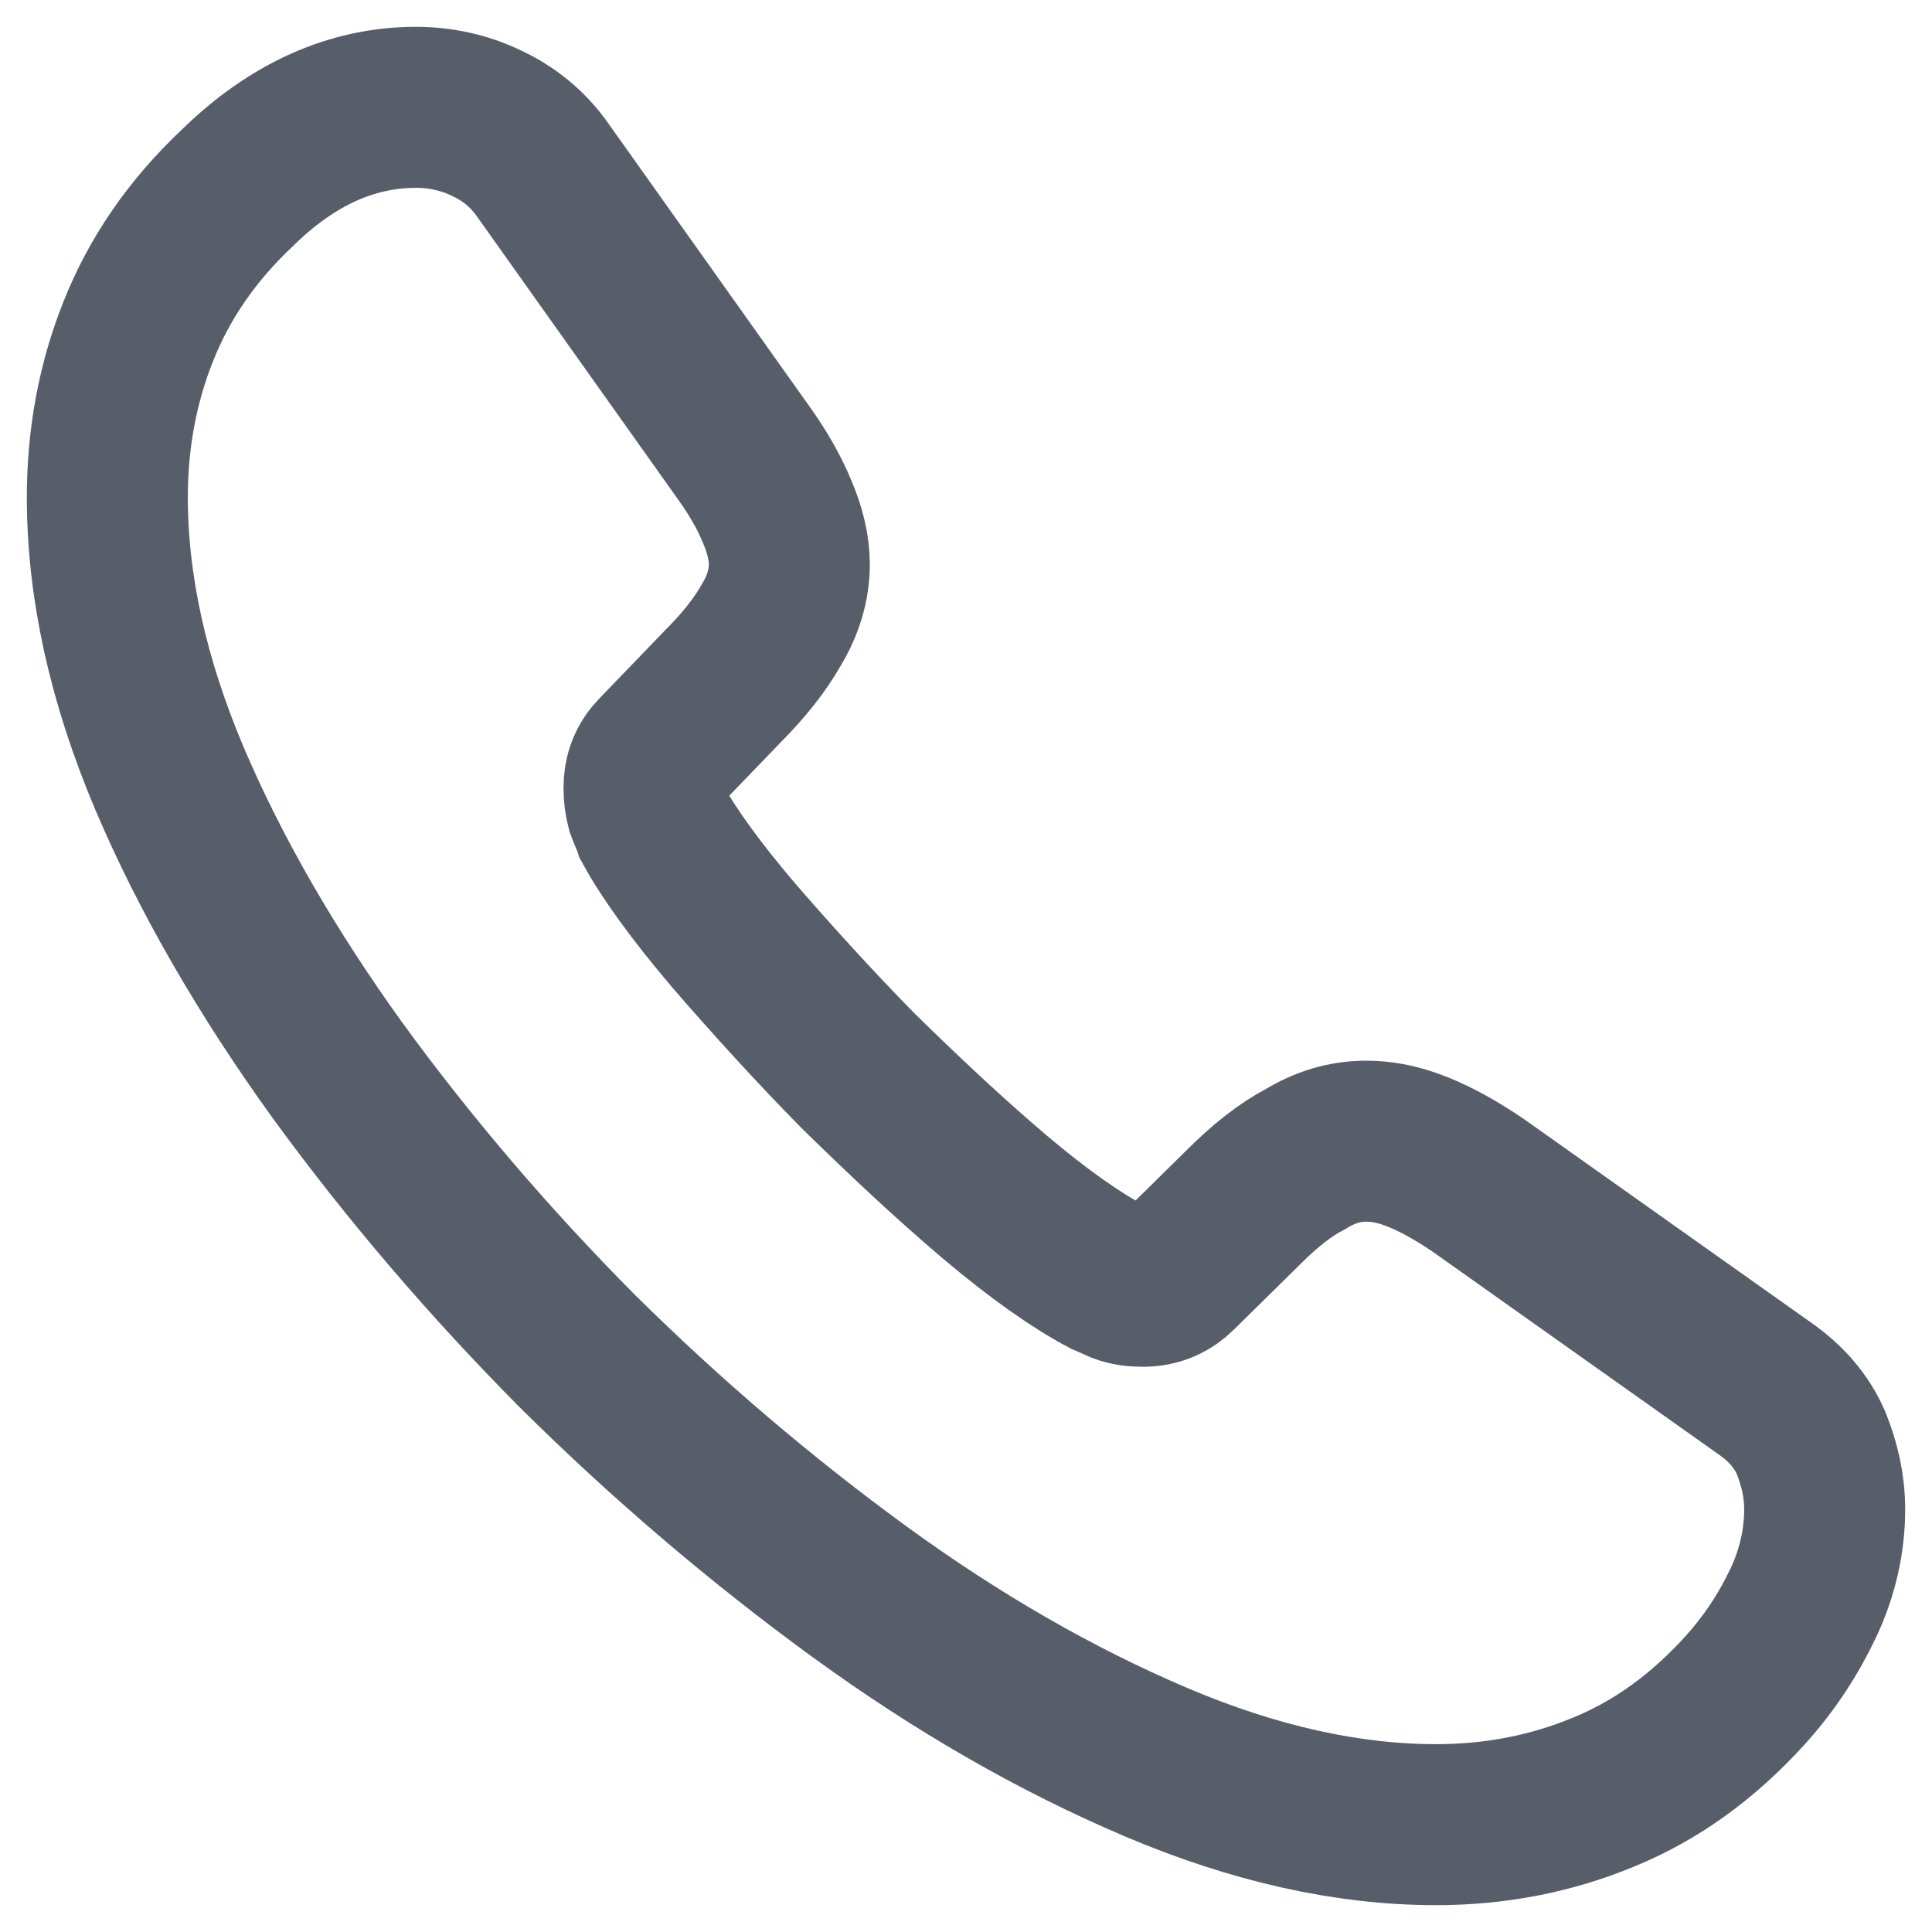
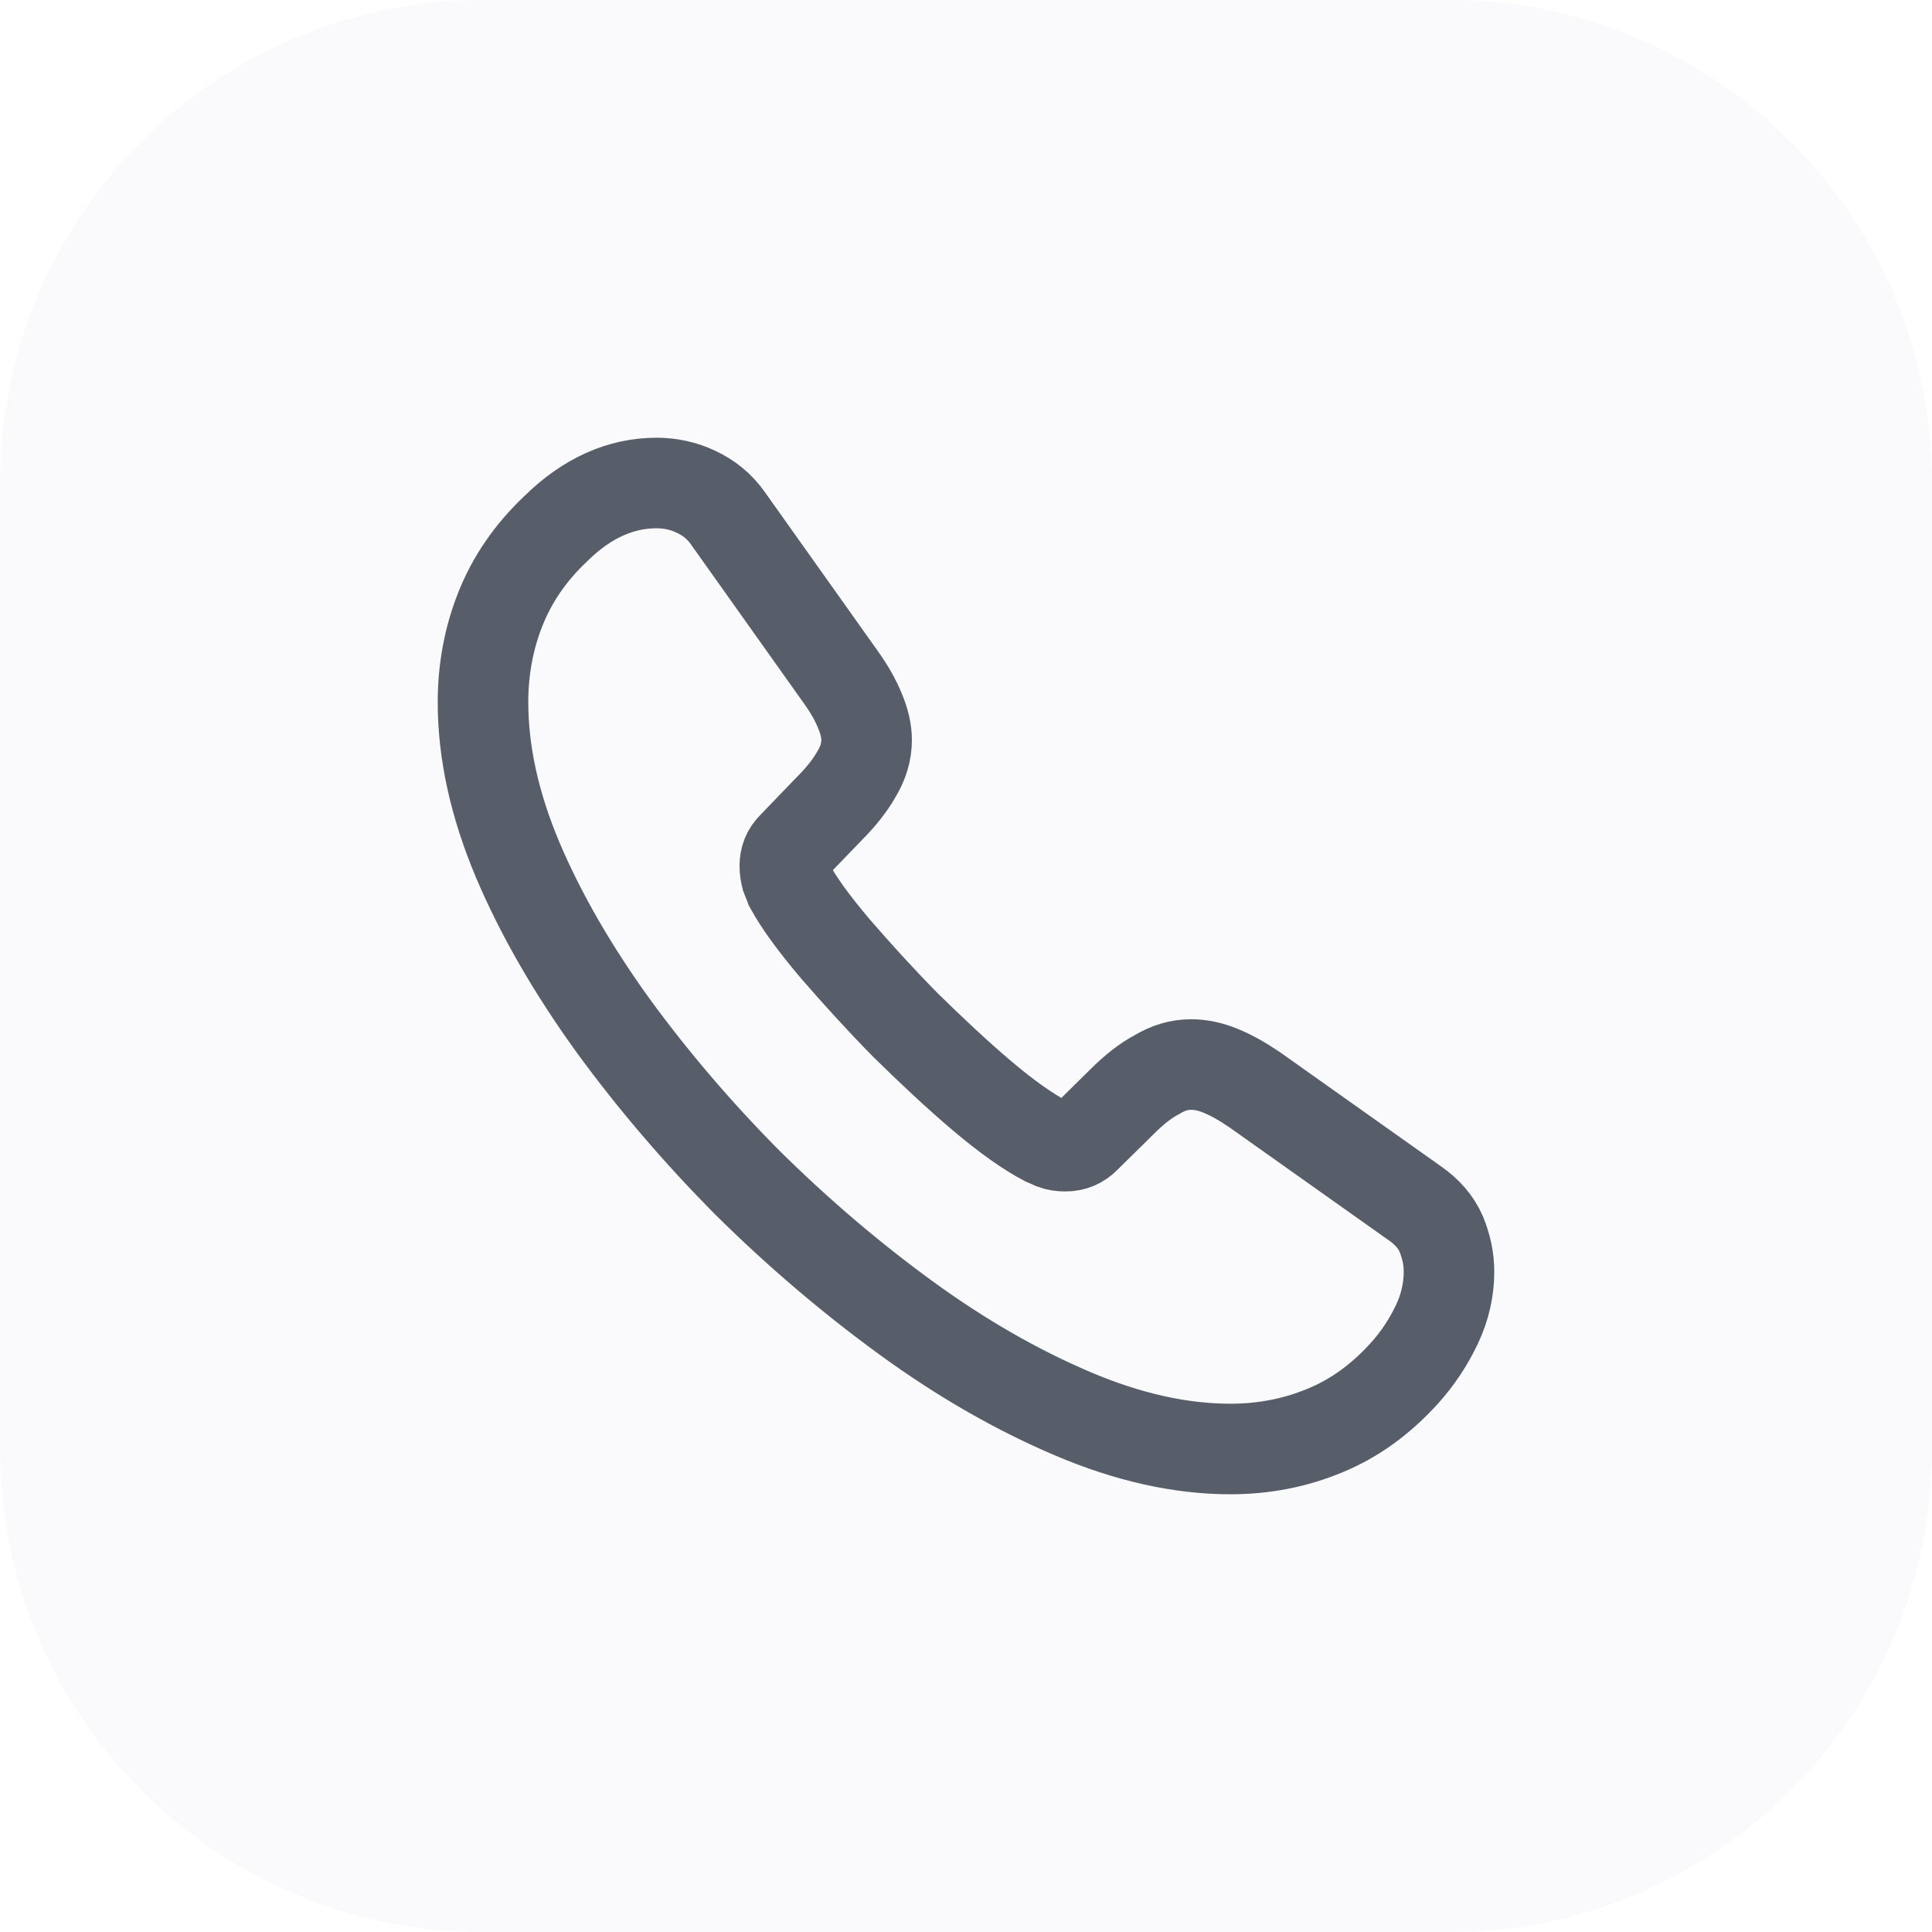
- <svg xmlns="http://www.w3.org/2000/svg" width="18" height="18" viewBox="0 0 18 18" fill="none">
-   <path d="M17 14.064C17 14.352 16.936 14.648 16.8 14.936C16.663 15.224 16.487 15.496 16.255 15.752C15.862 16.184 15.43 16.496 14.941 16.696C14.46 16.896 13.939 17 13.379 17C12.561 17 11.688 16.808 10.767 16.416C9.845 16.024 8.924 15.496 8.011 14.832C7.089 14.16 6.216 13.416 5.383 12.592C4.557 11.76 3.812 10.888 3.147 9.976C2.49 9.064 1.961 8.152 1.577 7.248C1.192 6.336 1 5.464 1 4.632C1 4.088 1.096 3.568 1.288 3.088C1.481 2.6 1.785 2.152 2.21 1.752C2.723 1.248 3.283 1 3.876 1C4.101 1 4.325 1.048 4.525 1.144C4.734 1.24 4.918 1.384 5.062 1.592L6.921 4.208C7.065 4.408 7.169 4.592 7.241 4.768C7.313 4.936 7.354 5.104 7.354 5.256C7.354 5.448 7.297 5.64 7.185 5.824C7.081 6.008 6.929 6.2 6.737 6.392L6.128 7.024C6.04 7.112 6 7.216 6 7.344C6 7.408 6.008 7.464 6.024 7.528C6.048 7.592 6.072 7.64 6.088 7.688C6.232 7.952 6.48 8.296 6.833 8.712C7.193 9.128 7.578 9.552 7.994 9.976C8.427 10.4 8.844 10.792 9.268 11.152C9.685 11.504 10.03 11.744 10.302 11.888C10.342 11.904 10.39 11.928 10.446 11.952C10.51 11.976 10.574 11.984 10.646 11.984C10.783 11.984 10.887 11.936 10.975 11.848L11.584 11.248C11.784 11.048 11.976 10.896 12.161 10.8C12.345 10.688 12.529 10.632 12.73 10.632C12.882 10.632 13.042 10.664 13.218 10.736C13.395 10.808 13.579 10.912 13.779 11.048L16.431 12.928C16.64 13.072 16.784 13.24 16.872 13.44C16.952 13.64 17 13.84 17 14.064Z" stroke="#575E6A" stroke-width="1.5" stroke-miterlimit="10" />
+ <svg xmlns="http://www.w3.org/2000/svg" width="32" height="32" viewBox="0 0 32 32" fill="none">
+   <rect width="32" height="32" rx="8" fill="#FAFAFC" />
+   <path d="M24 21.064C24 21.352 23.936 21.648 23.8 21.936C23.663 22.224 23.487 22.496 23.255 22.752C22.862 23.184 22.43 23.496 21.941 23.696C21.46 23.896 20.939 24 20.379 24C19.561 24 18.688 23.808 17.767 23.416C16.845 23.024 15.924 22.496 15.011 21.832C14.089 21.16 13.216 20.416 12.383 19.592C11.557 18.76 10.812 17.888 10.147 16.976C9.49 16.064 8.961 15.152 8.577 14.248C8.192 13.336 8 12.464 8 11.632C8 11.088 8.096 10.568 8.288 10.088C8.481 9.6 8.785 9.152 9.21 8.752C9.723 8.248 10.283 8 10.876 8C11.101 8 11.325 8.048 11.525 8.144C11.734 8.24 11.918 8.384 12.062 8.592L13.921 11.208C14.065 11.408 14.169 11.592 14.241 11.768C14.313 11.936 14.354 12.104 14.354 12.256C14.354 12.448 14.297 12.64 14.185 12.824C14.081 13.008 13.929 13.2 13.737 13.392L13.128 14.024C13.04 14.112 12.999 14.216 12.999 14.344C12.999 14.408 13.008 14.464 13.024 14.528C13.048 14.592 13.072 14.64 13.088 14.688C13.232 14.952 13.48 15.296 13.833 15.712C14.193 16.128 14.578 16.552 14.995 16.976C15.427 17.4 15.844 17.792 16.268 18.152C16.685 18.504 17.029 18.744 17.302 18.888C17.342 18.904 17.39 18.928 17.446 18.952C17.51 18.976 17.574 18.984 17.646 18.984C17.783 18.984 17.887 18.936 17.975 18.848L18.584 18.248C18.784 18.048 18.977 17.896 19.161 17.8C19.345 17.688 19.529 17.632 19.73 17.632C19.882 17.632 20.042 17.664 20.218 17.736C20.395 17.808 20.579 17.912 20.779 18.048L23.431 19.928C23.64 20.072 23.784 20.24 23.872 20.44C23.952 20.64 24 20.84 24 21.064Z" stroke="#575E6A" stroke-width="1.5" stroke-miterlimit="10" />
</svg>
